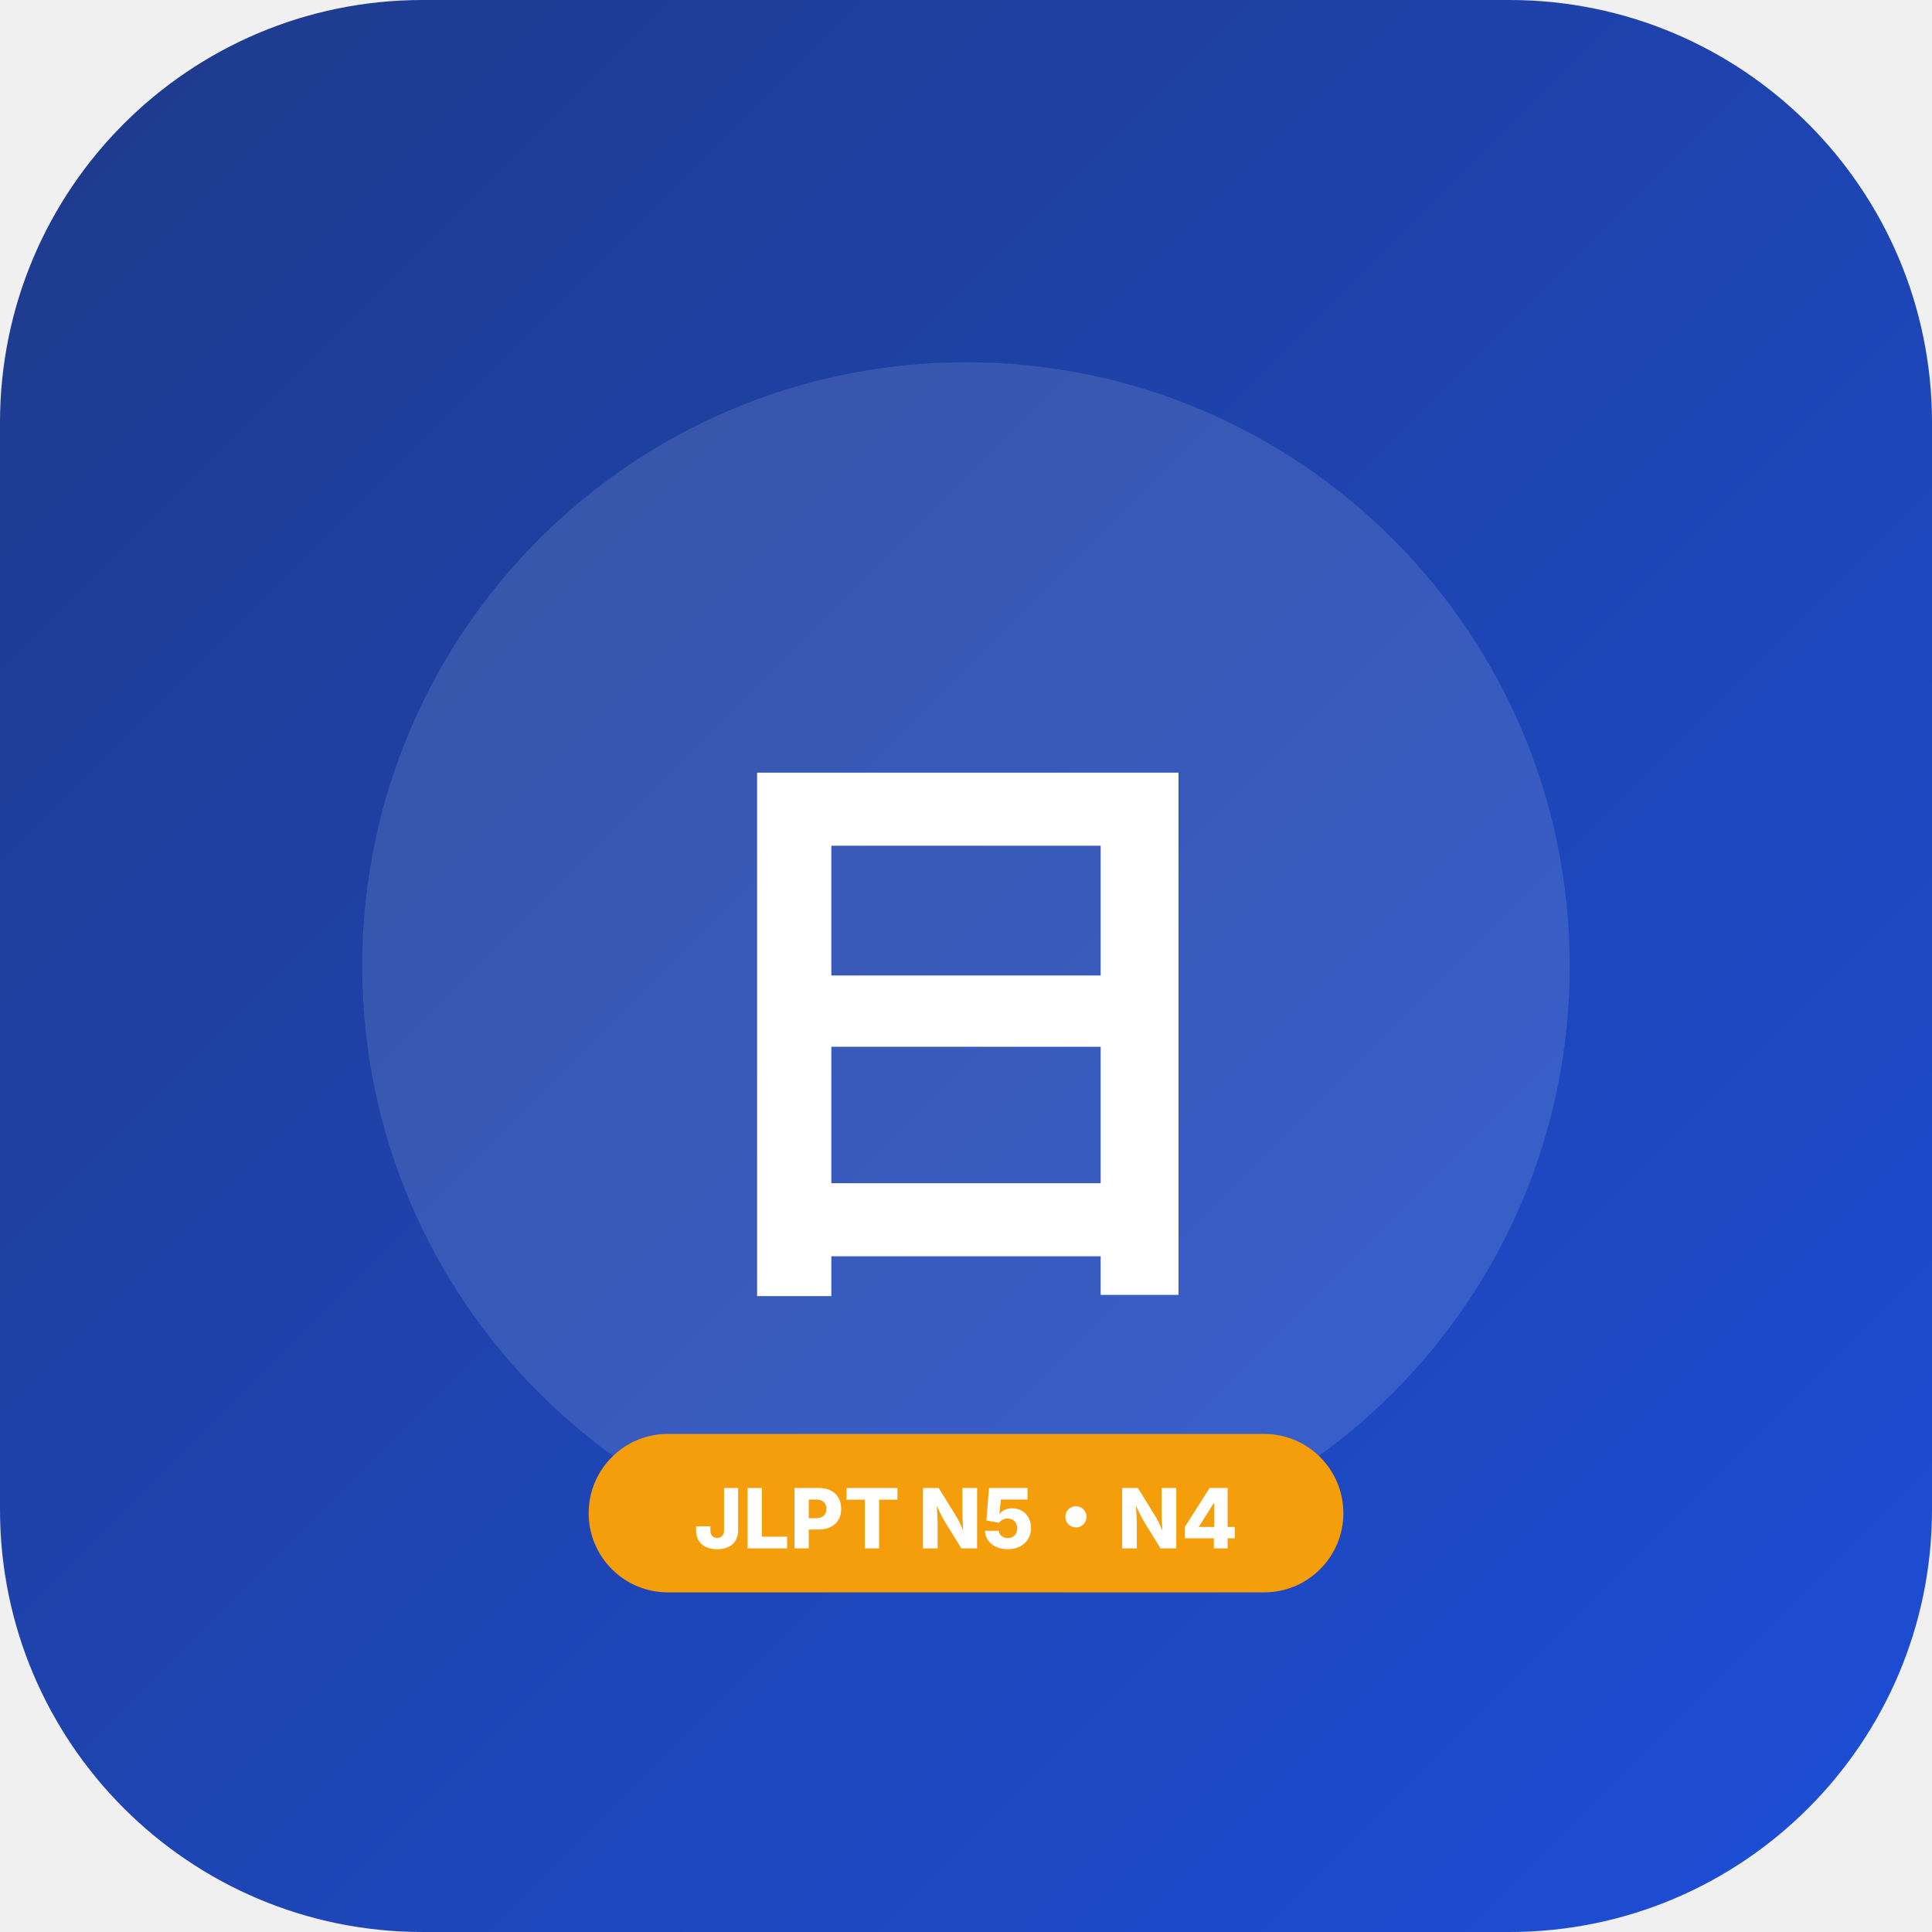
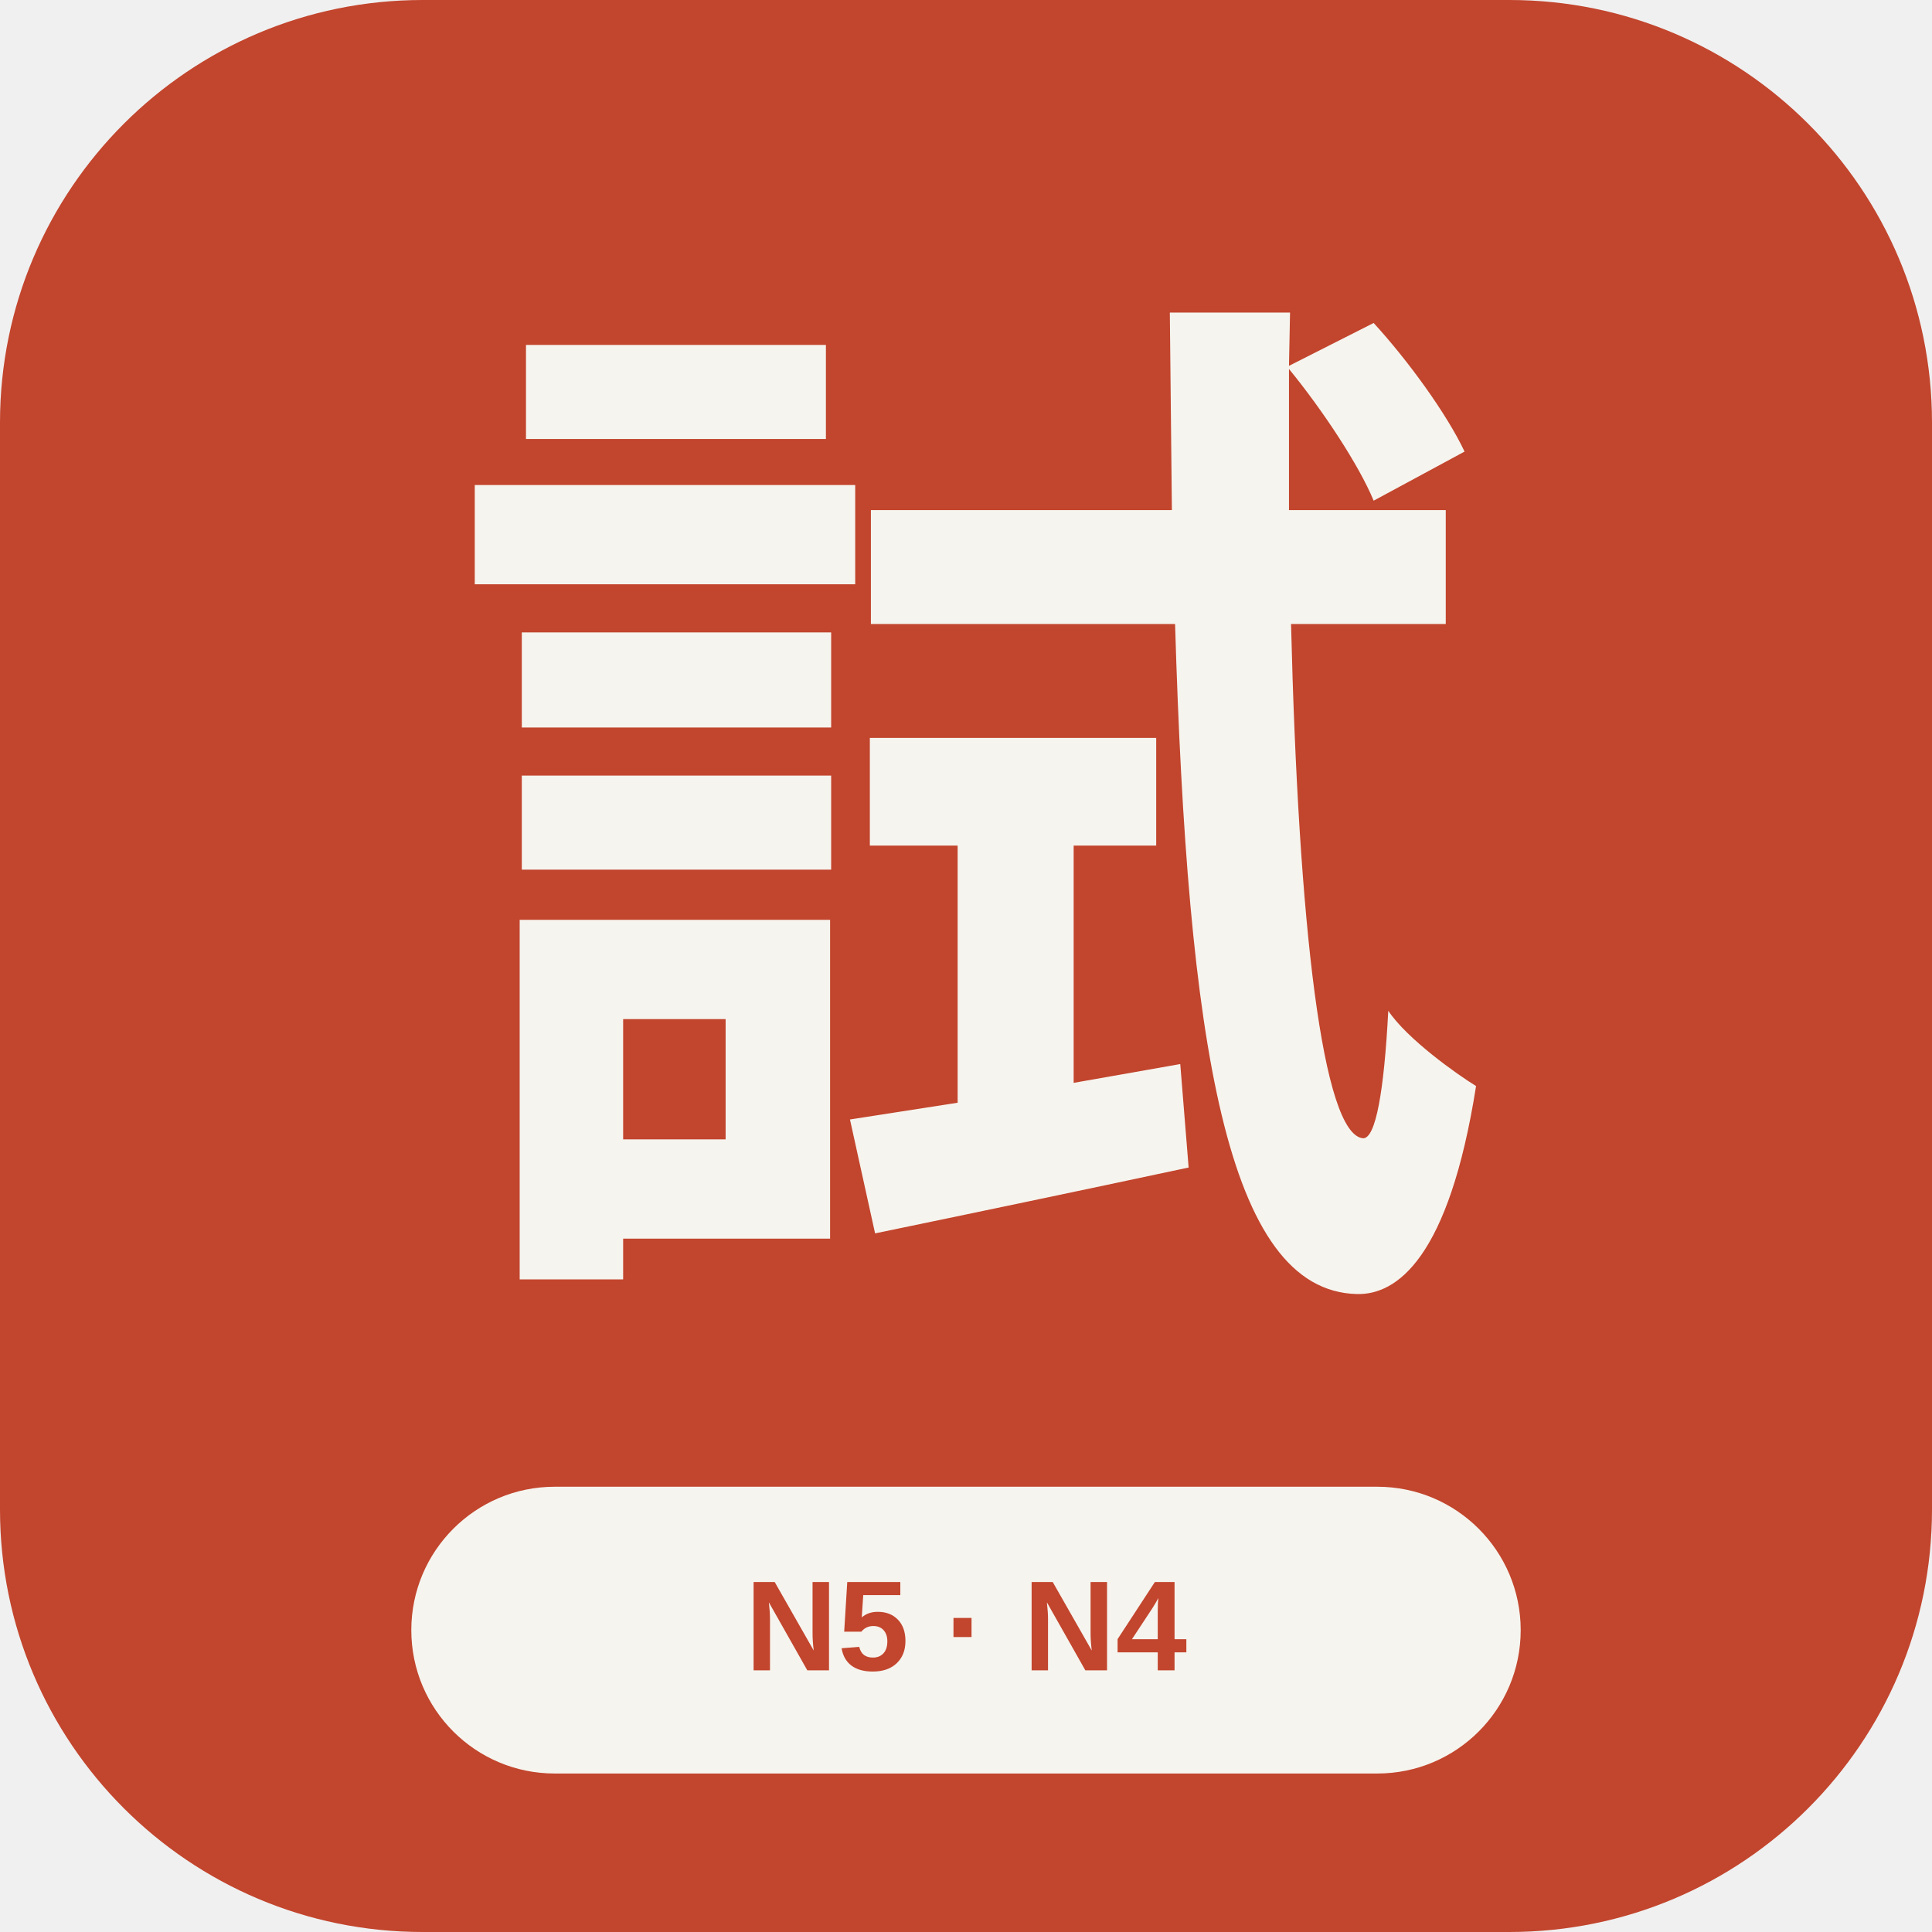
<svg xmlns="http://www.w3.org/2000/svg" viewBox="0 0 512 512" width="512" height="512">
-   <defs>
-     <linearGradient id="grad" x1="0%" y1="0%" x2="100%" y2="100%">
-       <stop offset="0%" stop-color="#1e3a8a" />
-       <stop offset="100%" stop-color="#1d4ed8" />
-     </linearGradient>
-   </defs>
-   <rect width="512" height="512" rx="112" fill="url(#grad)" />
-   <circle cx="256" cy="256" r="160" fill="#ffffff" opacity="0.12" />
-   <text x="256" y="275" font-family="-apple-system, BlinkMacSystemFont, 'Noto Sans JP', sans-serif" font-size="160" font-weight="900" fill="#ffffff" text-anchor="middle" dominant-baseline="middle">日</text>
-   <rect x="156" y="380" width="200" height="42" rx="21" fill="#f59e0b" />
-   <text x="256" y="402" font-family="-apple-system, sans-serif" font-size="22" font-weight="800" fill="#ffffff" text-anchor="middle" dominant-baseline="middle">JLPT N5・N4</text>
+   <rect width="512" height="512" rx="112" fill="#c2452d" />
+   <text x="256" y="318" font-family="'Hiragino Kaku Gothic ProN','Yu Gothic','Noto Sans JP',sans-serif" font-size="277" font-weight="700" fill="#f6f4ee" text-anchor="middle">試</text>
+   <rect x="109" y="394" width="294" height="76" rx="38" fill="#f6f4ee" />
+   <text x="256" y="433" font-family="'Helvetica Neue',Arial,sans-serif" font-size="34" font-weight="700" fill="#c2452d" text-anchor="middle" dominant-baseline="middle">N5 · N4</text>
</svg>
